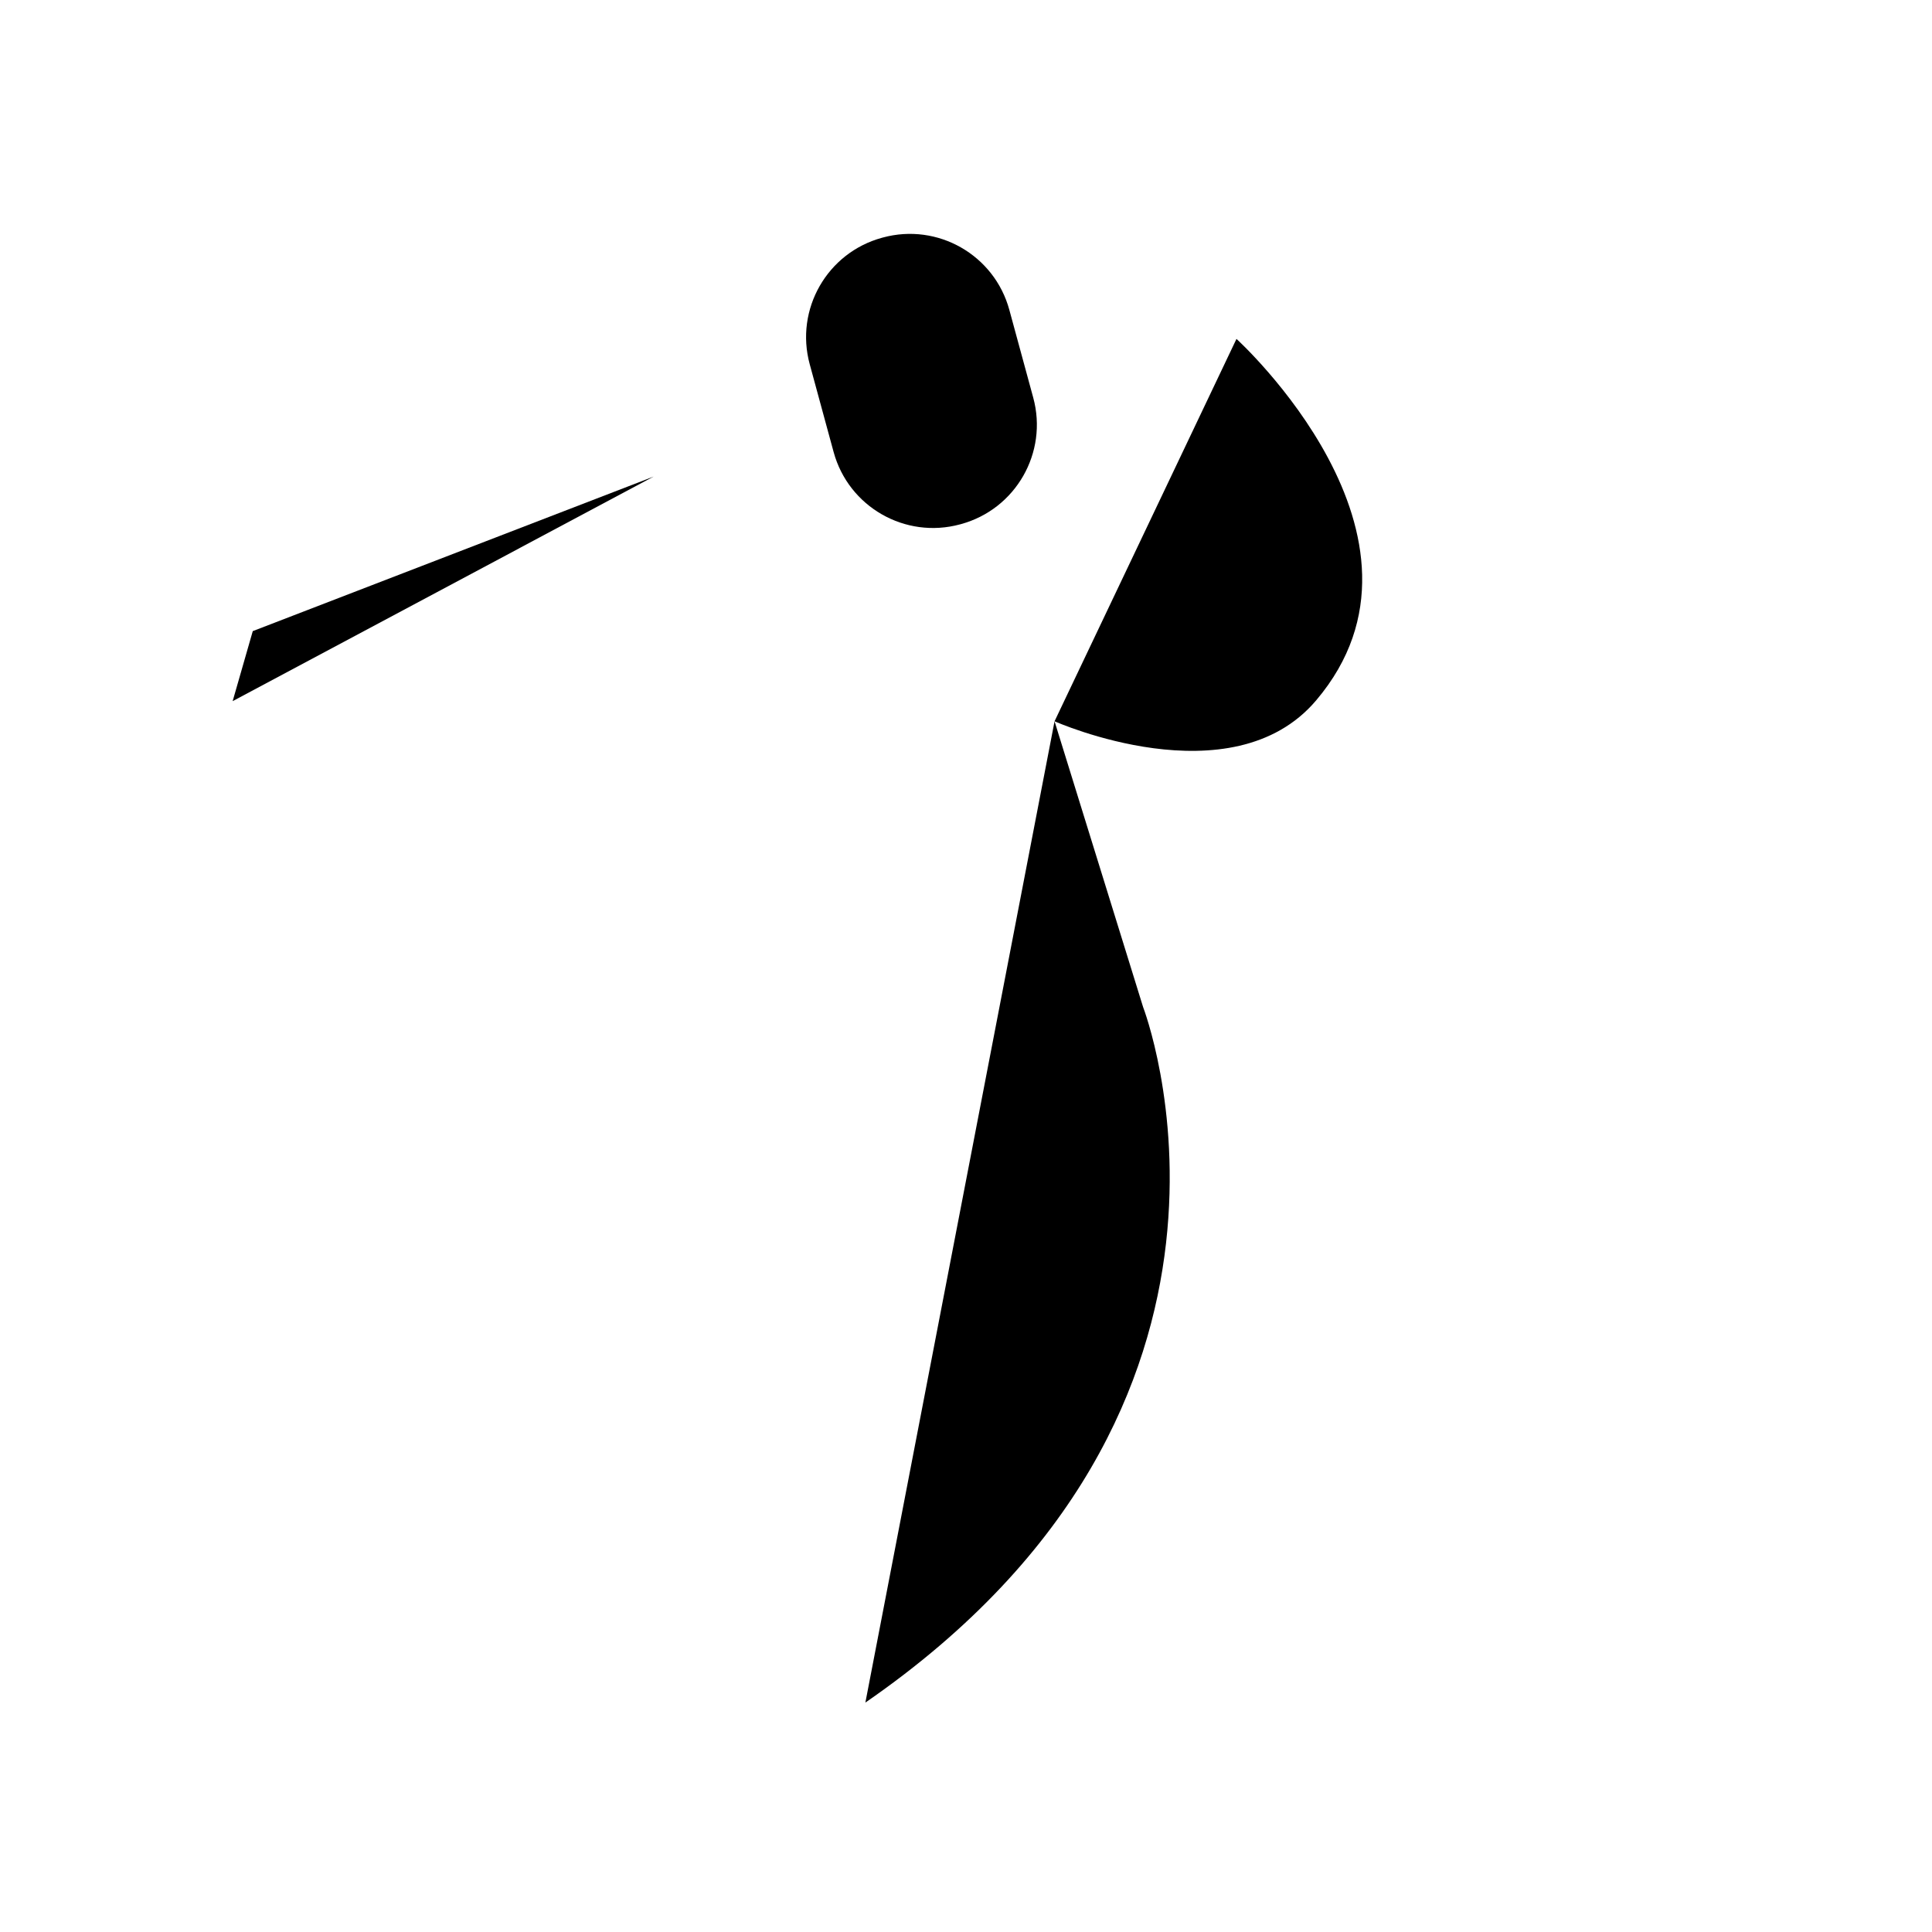
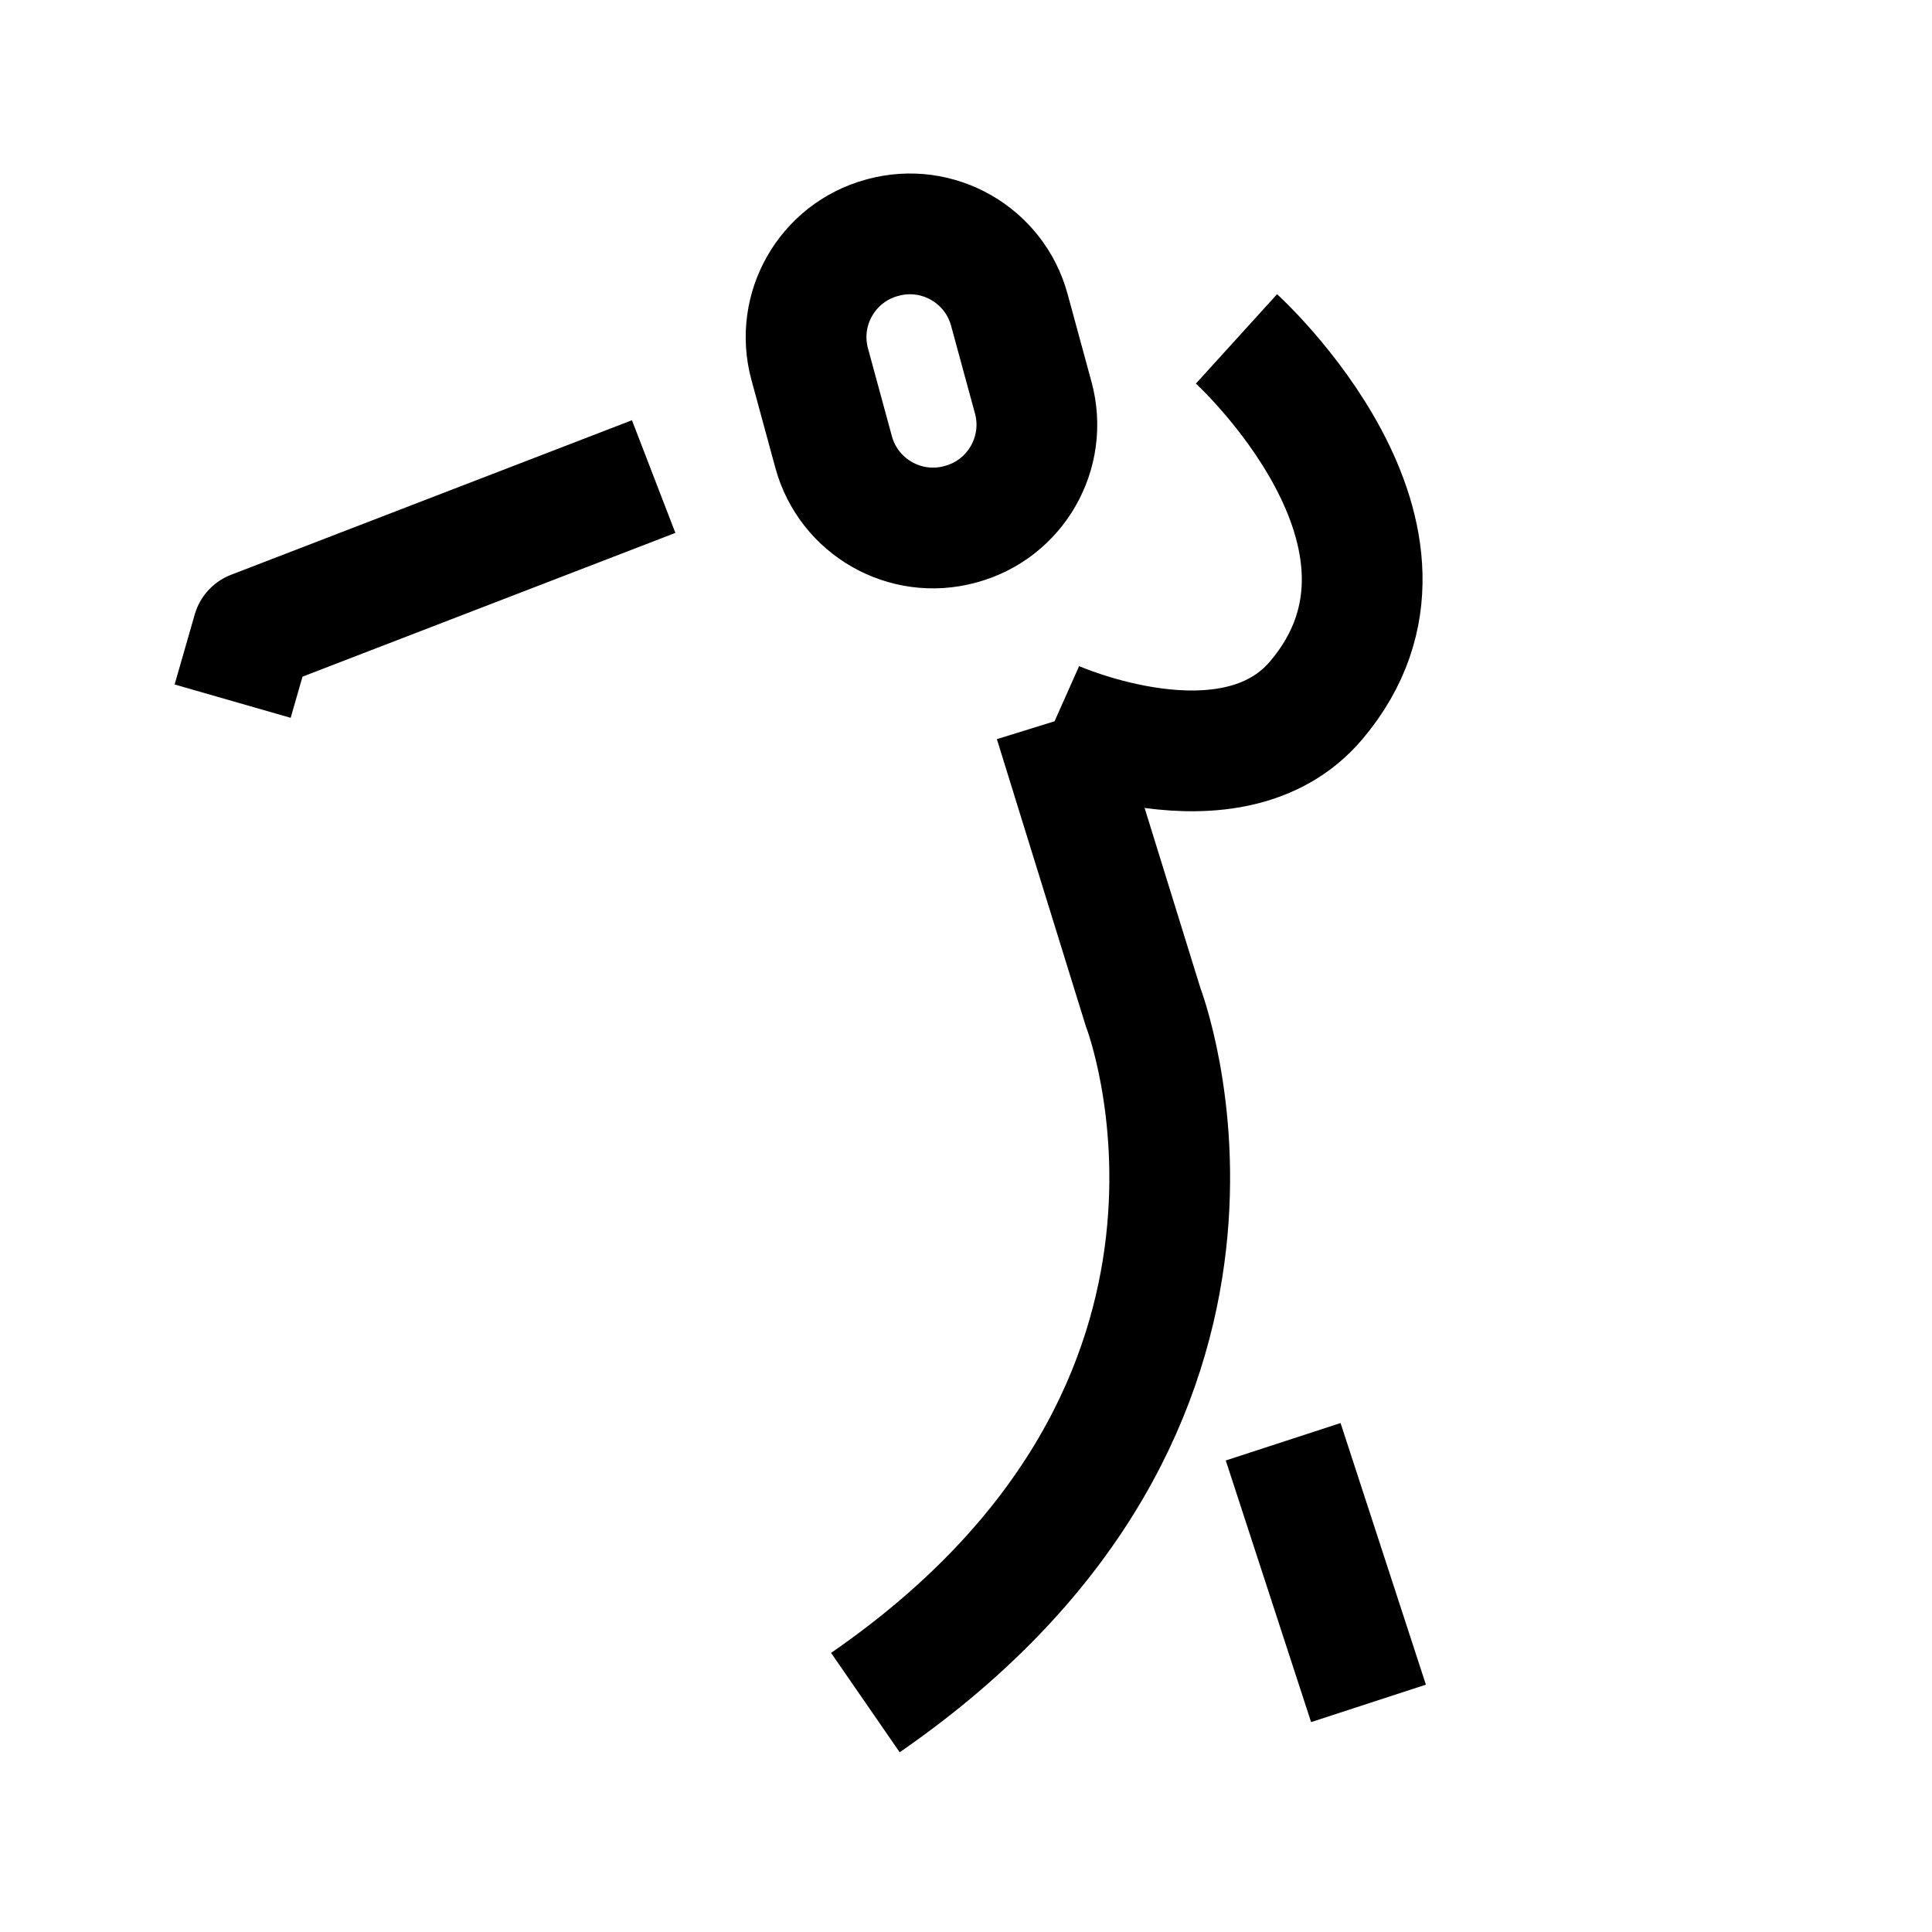
<svg xmlns="http://www.w3.org/2000/svg" id="Capa_1" viewBox="0 0 24 24">
-   <polyline points="8.12 5.92 3.14 7.84 2.89 8.71" stroke-linejoin="round" />
-   <rect x="10.16" y="2.89" width="2.57" height="3.69" rx="1.28" ry="1.28" transform="translate(-.84 3.17) rotate(-15.23)" />
-   <path d="M13.1,8.96l1.1,3.55s1.91,4.94-3.45,8.64" stroke-miterlimit="10" />
-   <path d="M13.1,8.96s2.2.98,3.25-.26c1.72-2.03-.99-4.49-.99-4.49" stroke-miterlimit="10" />
-   <line x1="15.94" y1="17.91" x2="17" y2="21.16" stroke-miterlimit="10" />
+   <polyline points="8.12 5.92 3.14 7.84 2.89 8.71" stroke-linejoin="round" fill="none" stroke="#000" stroke-width="1.5" />
+   <rect x="10.16" y="2.89" width="2.57" height="3.69" rx="1.28" ry="1.28" transform="translate(-.84 3.17) rotate(-15.23)" fill="none" stroke="#000" stroke-width="1.5" />
+   <path d="M13.1,8.96l1.1,3.55s1.91,4.94-3.45,8.64" stroke-miterlimit="10" fill="none" stroke="#000" stroke-width="1.5" />
+   <path d="M13.1,8.96s2.2.98,3.25-.26c1.72-2.03-.99-4.49-.99-4.49" stroke-miterlimit="10" fill="none" stroke="#000" stroke-width="1.5" />
+   <line x1="15.94" y1="17.91" x2="17" y2="21.16" stroke-miterlimit="10" fill="none" stroke="#000" stroke-width="1.5" />
</svg>
